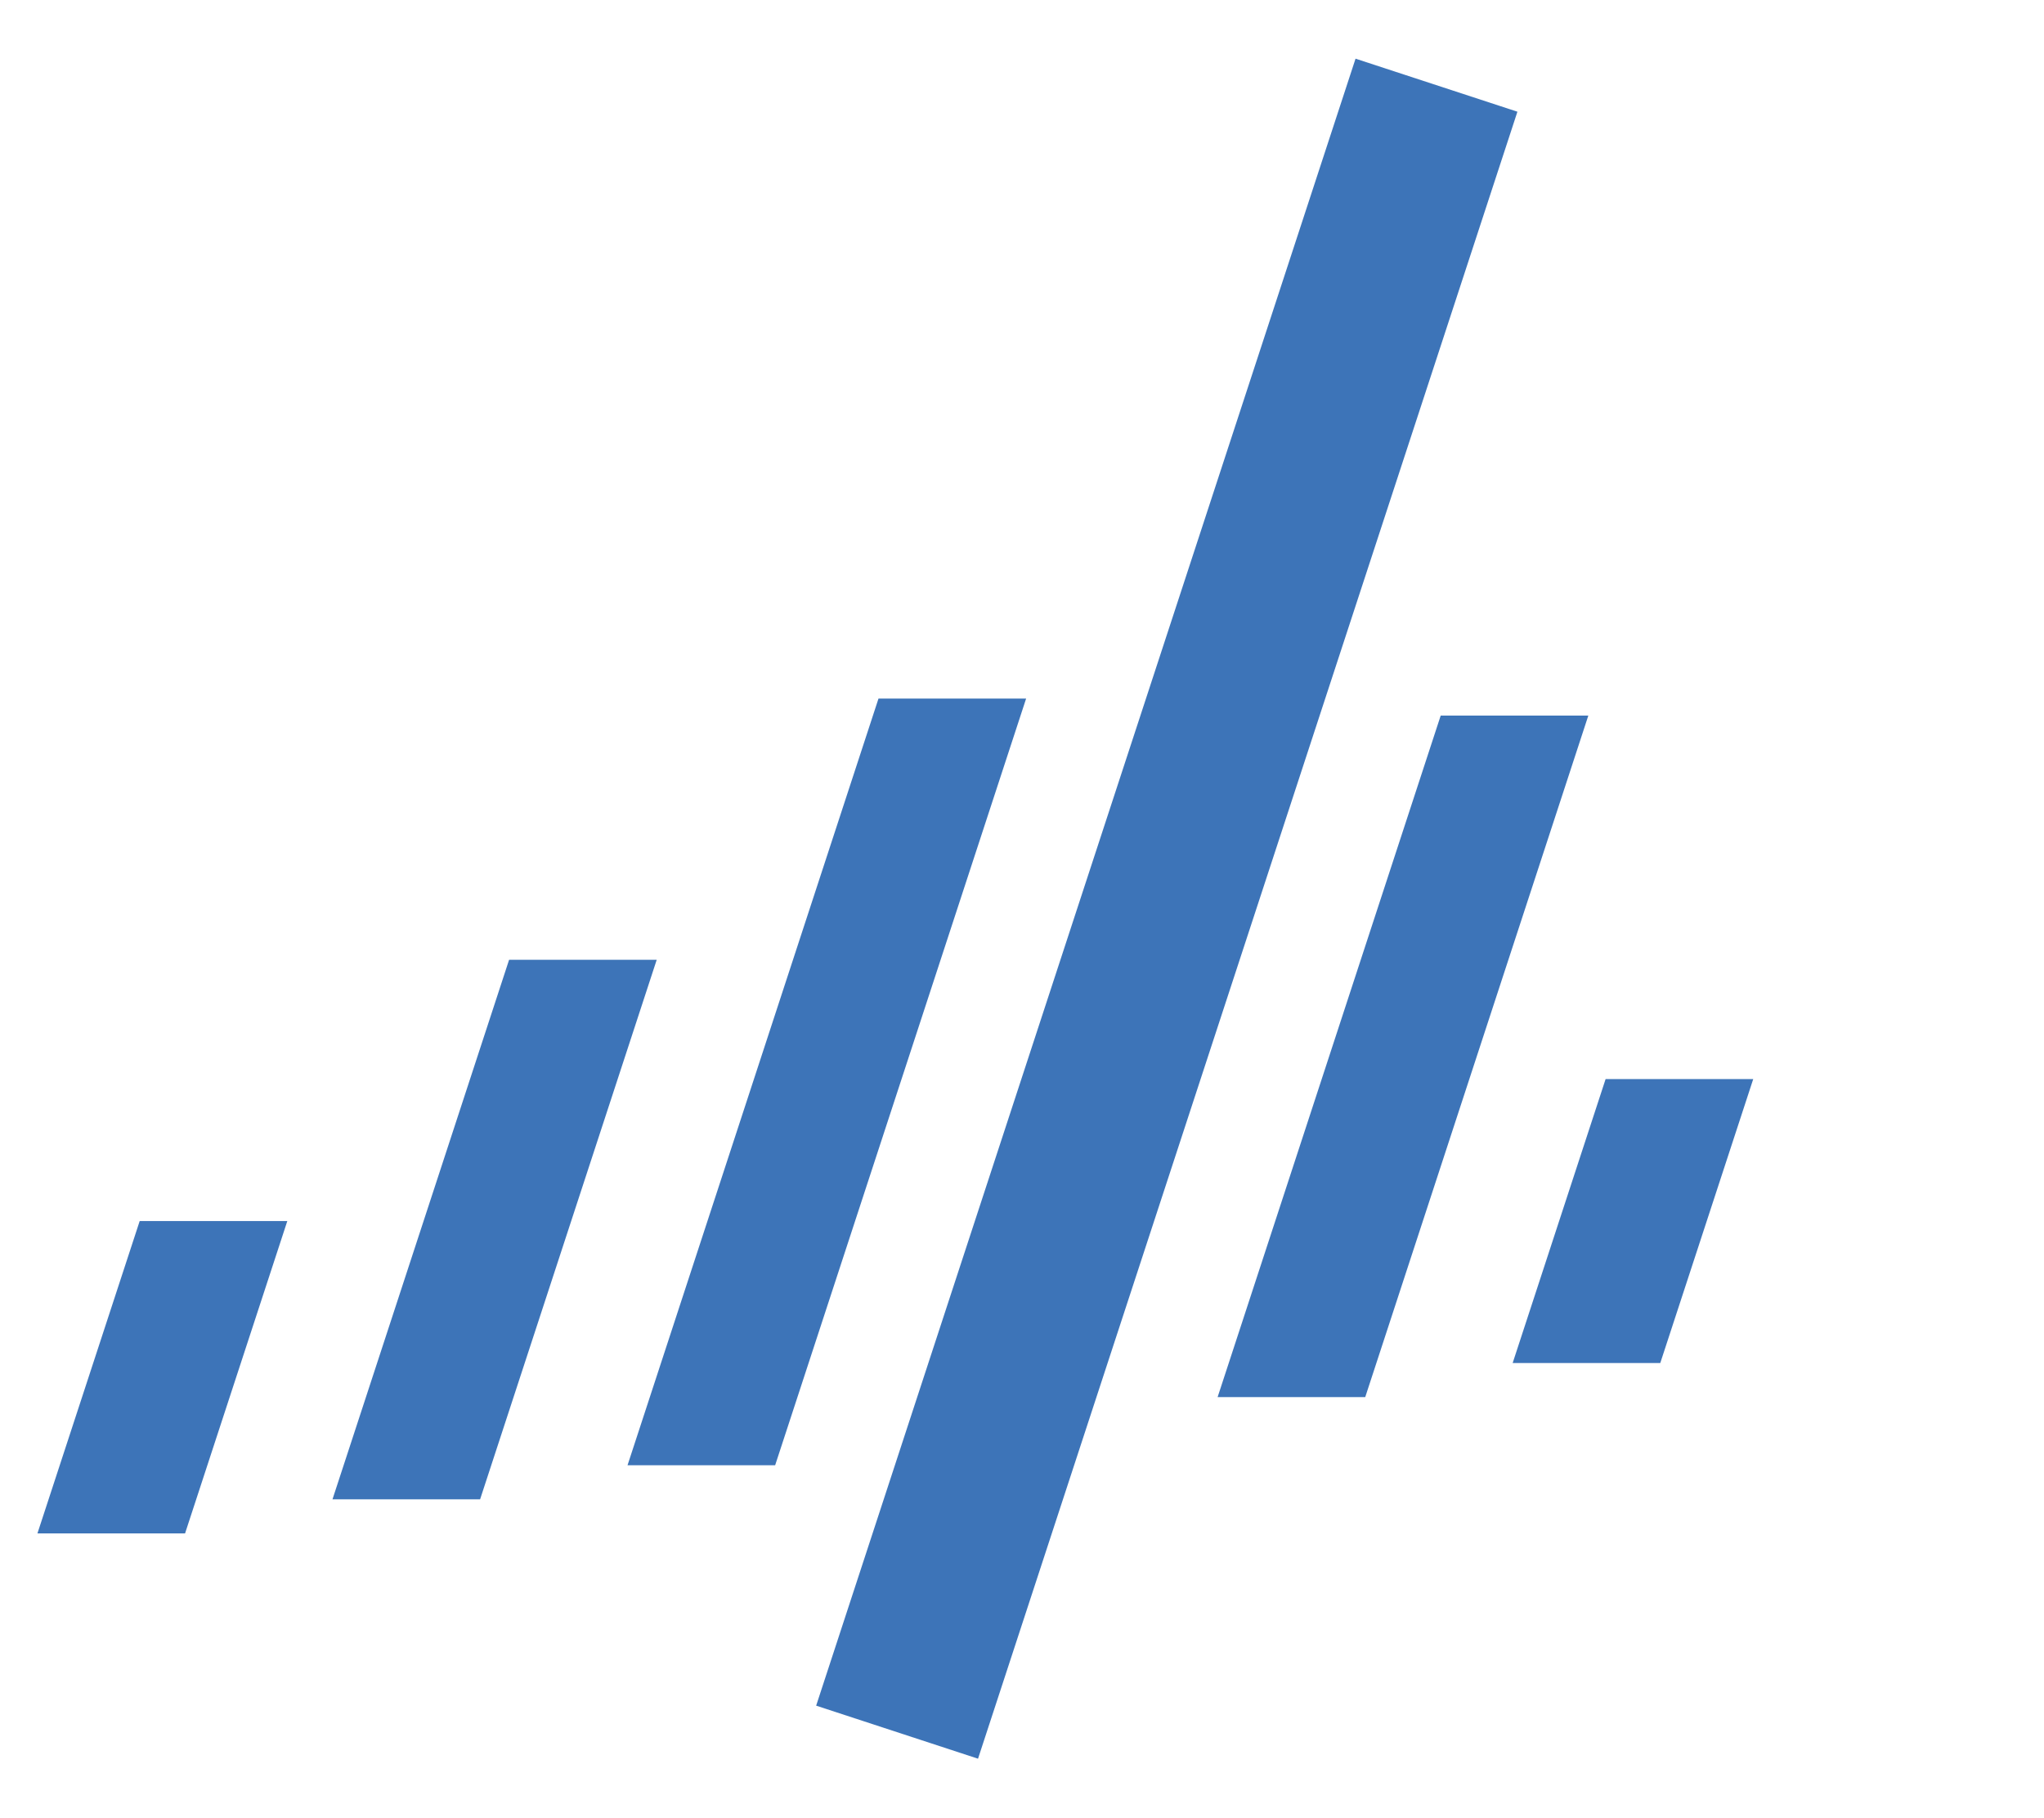
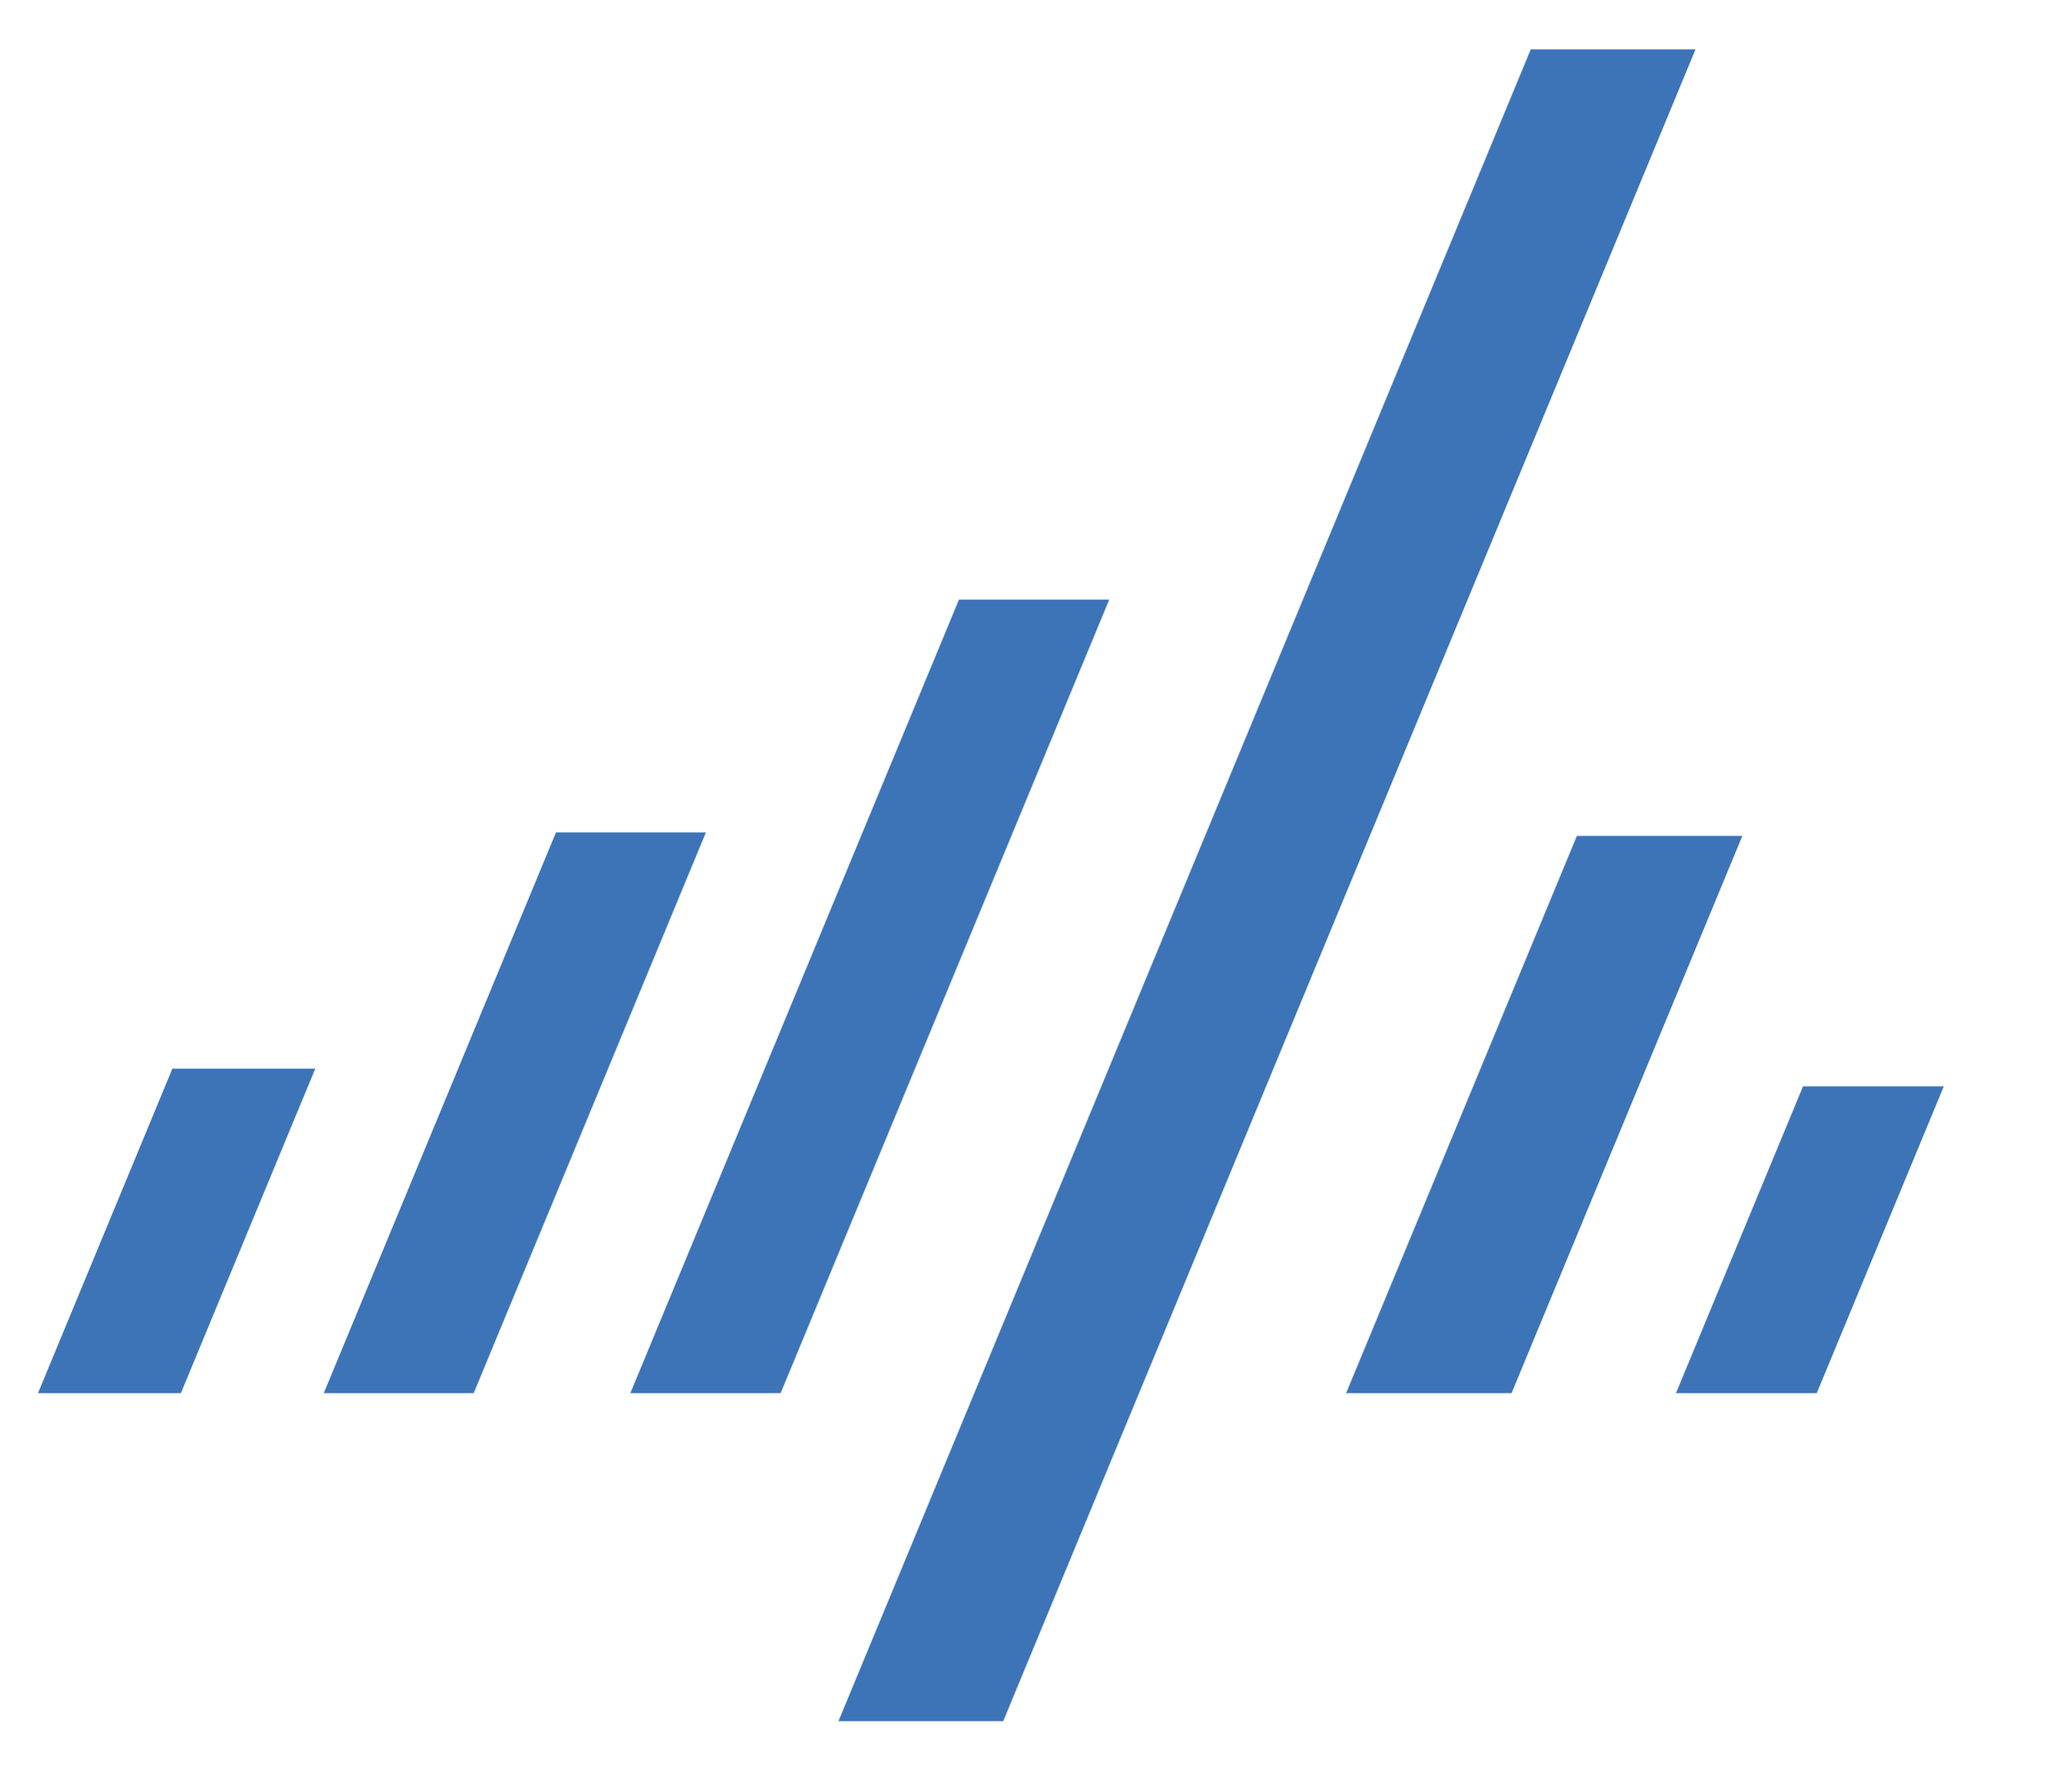
- <svg xmlns="http://www.w3.org/2000/svg" width="36" height="32" viewBox="0 0 36 32" role="img" aria-label="Cadence">
-   <g transform="translate(8.5 0) skewX(-18.13)" fill="#3D74B8">
-     <rect x="1" y="21.5" width="2.6" height="5.5" />
-     <rect x="6" y="16.9" width="2.6" height="9.5" />
-     <rect x="11" y="12.3" width="2.6" height="13.5" />
-     <rect x="21" y="12.6" width="2.6" height="12" />
-     <rect x="26" y="19" width="2.6" height="5" />
+ <svg xmlns="http://www.w3.org/2000/svg" width="580" height="508" viewBox="446 107 580 508" role="img" aria-label="Cadence">
+   <g transform="skewX(-22.490)" fill="#3D74B8">
+     <rect x="664.6" y="410" width="40.5" height="92" />
+     <rect x="745.6" y="343" width="42.5" height="159" />
+     <rect x="832.5" y="277" width="42.6" height="225" />
+     <rect x="930.0" y="121" width="46.7" height="474" />
+     <rect x="1035.4" y="344" width="46.9" height="158" />
+     <rect x="1128.9" y="415" width="39.9" height="87" />
  </g>
-   <line x1="15.8" y1="30.5" x2="25.3" y2="1.5" stroke="#3D74B8" stroke-width="3" stroke-linecap="butt" />
</svg>
